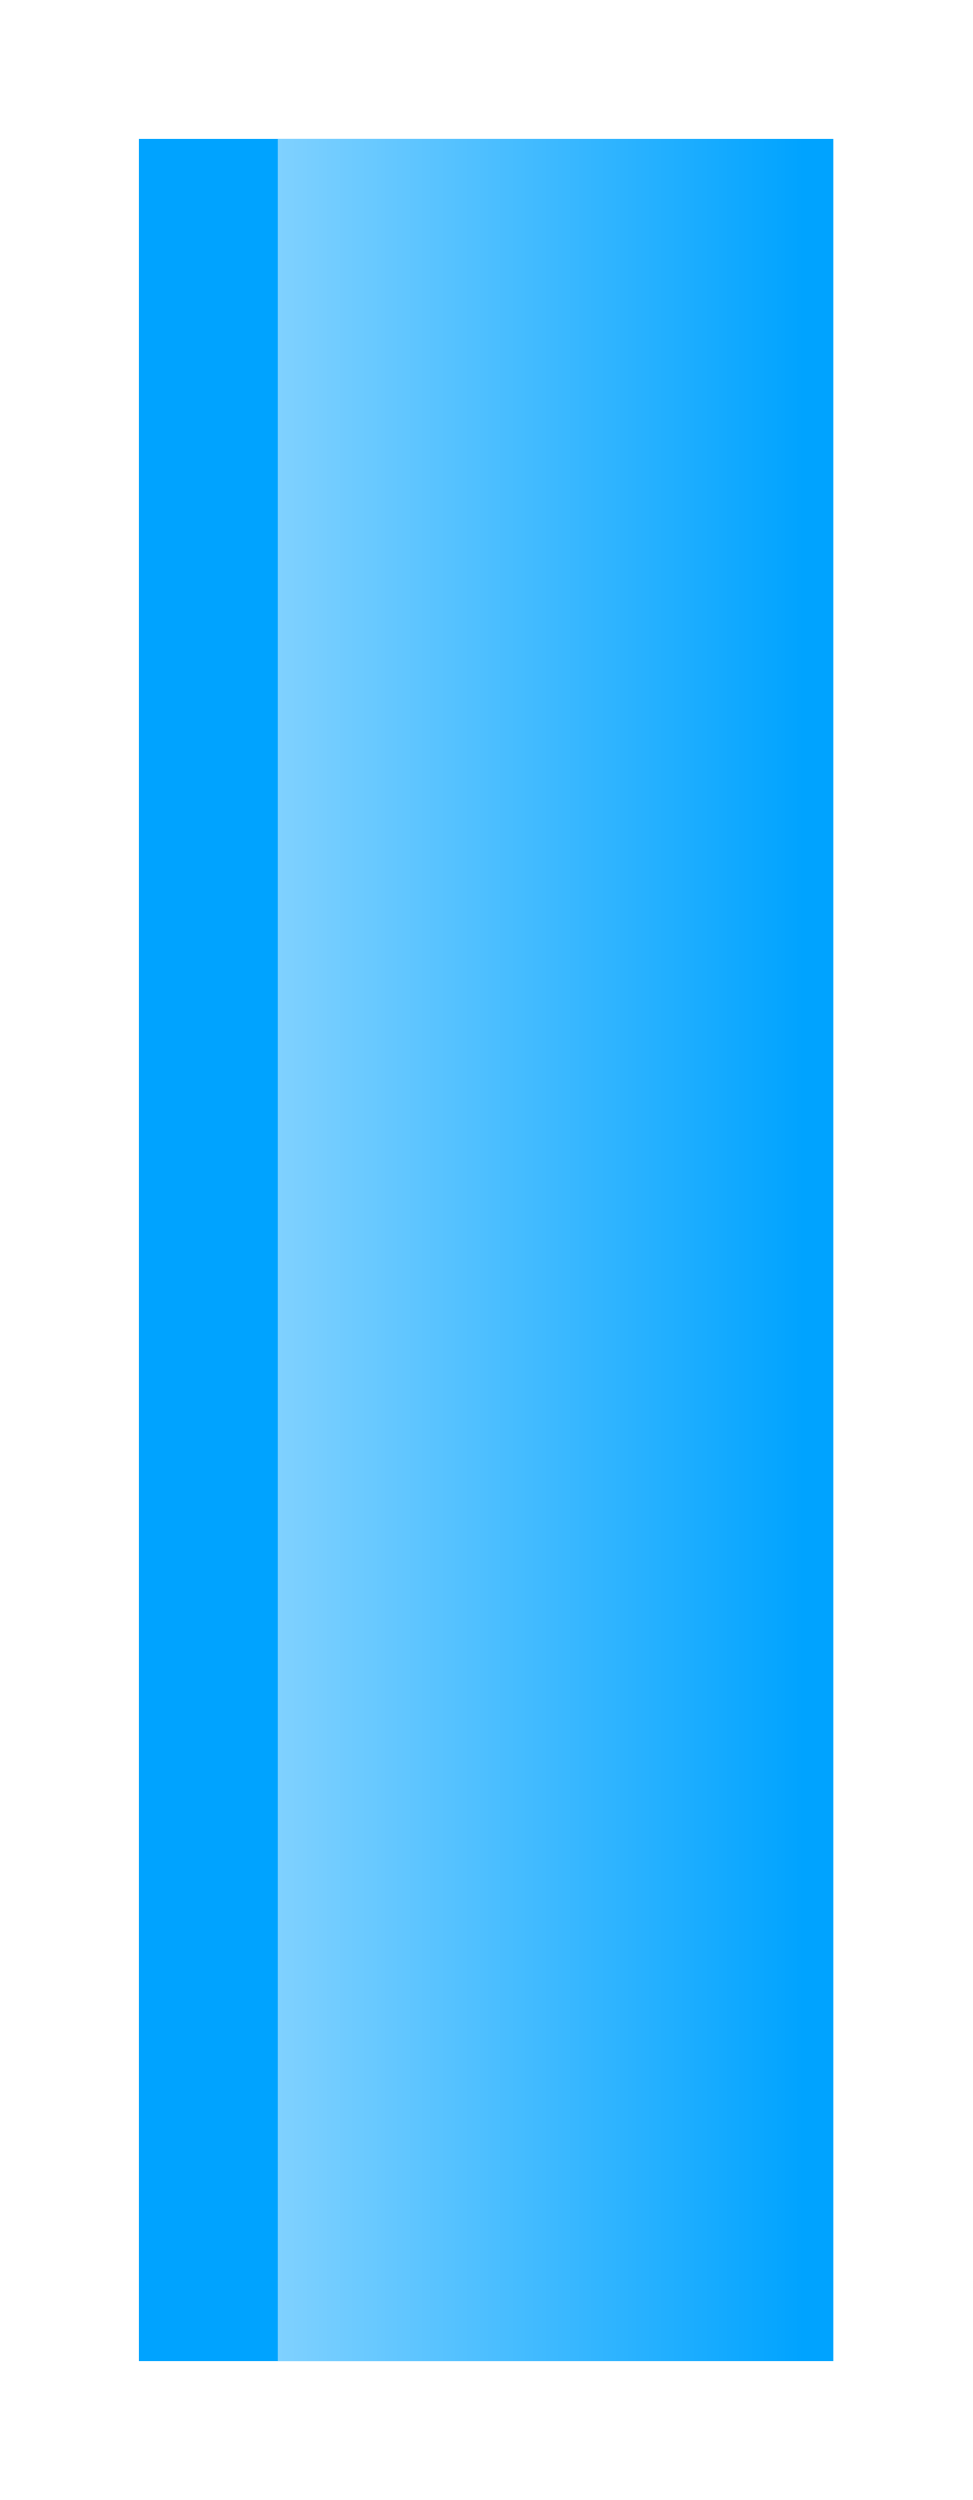
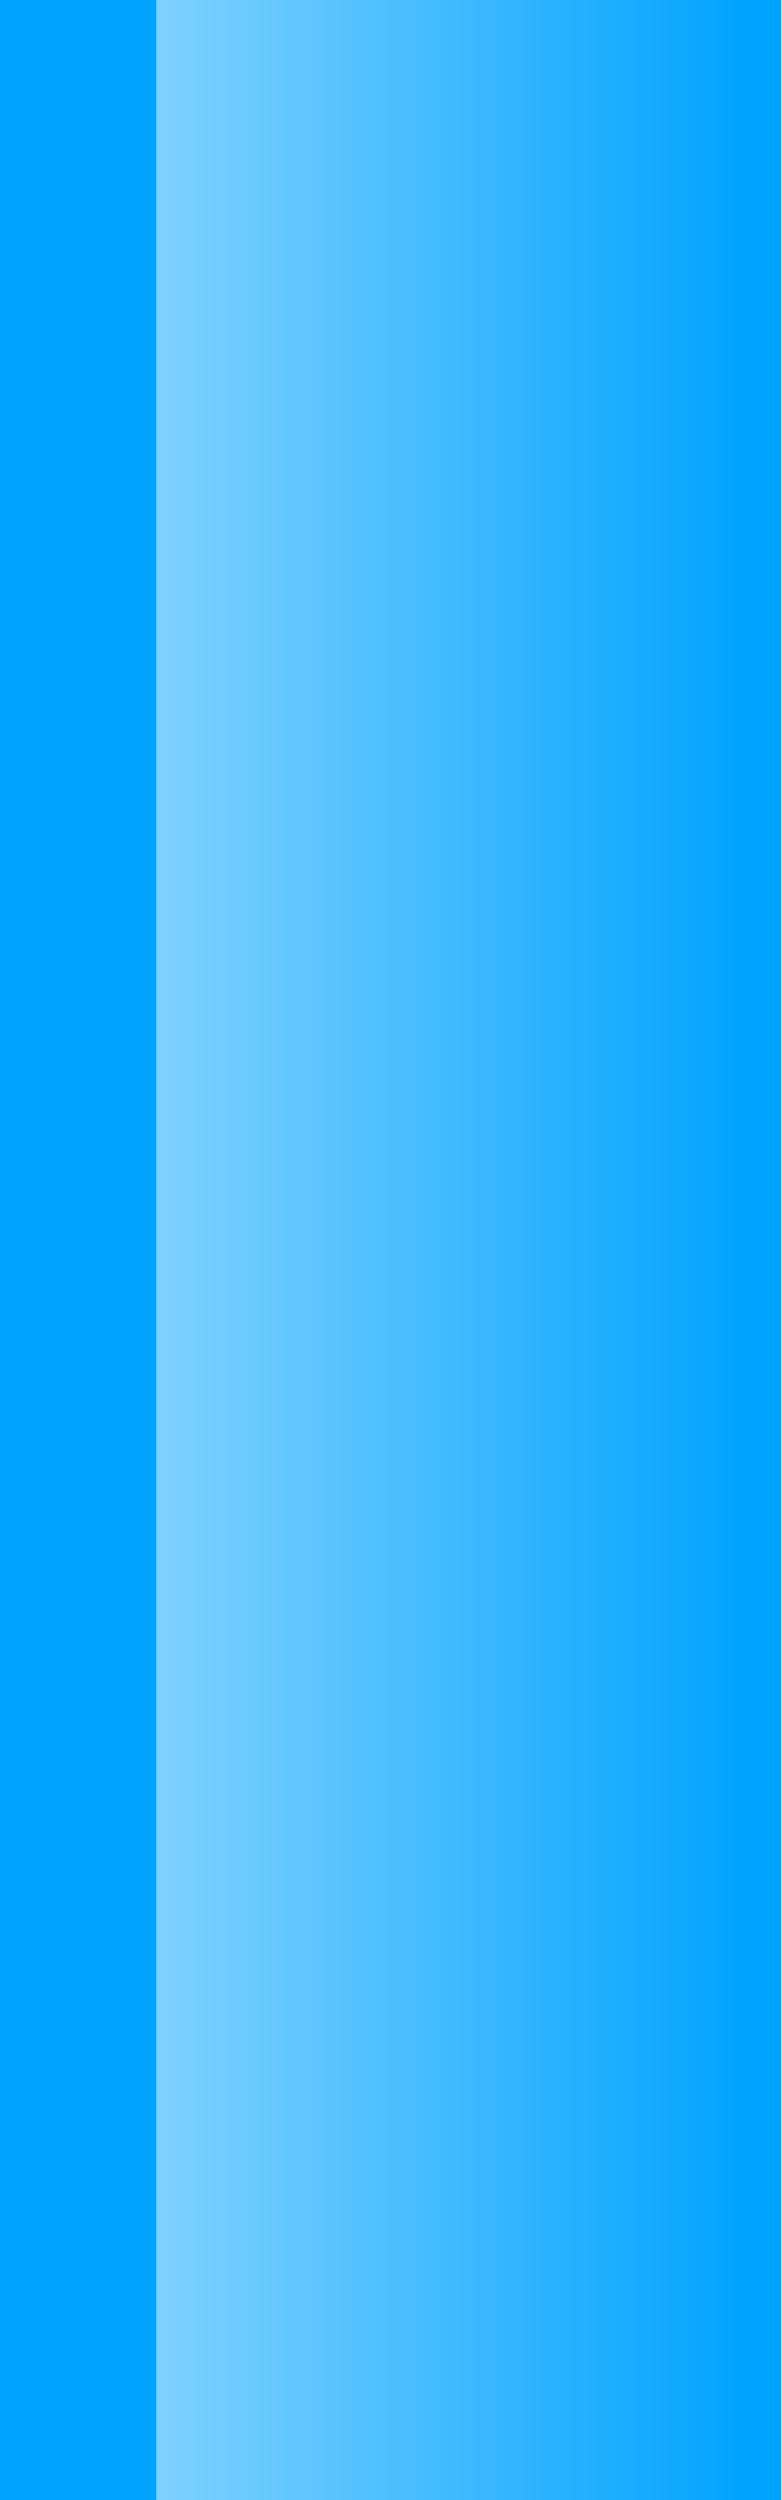
- <svg xmlns="http://www.w3.org/2000/svg" height="18px" width="7px">
-   <g transform="matrix(1.0, 0.0, 0.0, 1.0, 1, 17)">
+ <svg xmlns="http://www.w3.org/2000/svg" height="16.0px" width="5.0px">
+   <g transform="matrix(1.0, 0.0, 0.0, 1.0, 0.0, 16.0)">
    <path d="M0.0 -16.0 L5.0 -16.0 5.0 0.0 0.0 0.0 0.0 -16.0" fill="#00a3ff" fill-rule="evenodd" stroke="none" />
    <path d="M1.0 -16.0 L4.8 -16.0 4.8 0.0 1.0 0.0 1.0 -16.0" fill="url(#gradient0)" fill-rule="evenodd" stroke="none" />
  </g>
  <defs>
    <linearGradient gradientTransform="matrix(0.0023, 0.0, 0.0, 0.0098, 2.9, -8.0)" gradientUnits="userSpaceOnUse" id="gradient0" spreadMethod="pad" x1="-819.2" x2="819.2">
      <stop offset="0.0" stop-color="#ffffff" stop-opacity="0.498" />
      <stop offset="1.0" stop-color="#ffffff" stop-opacity="0.0" />
    </linearGradient>
  </defs>
</svg>
